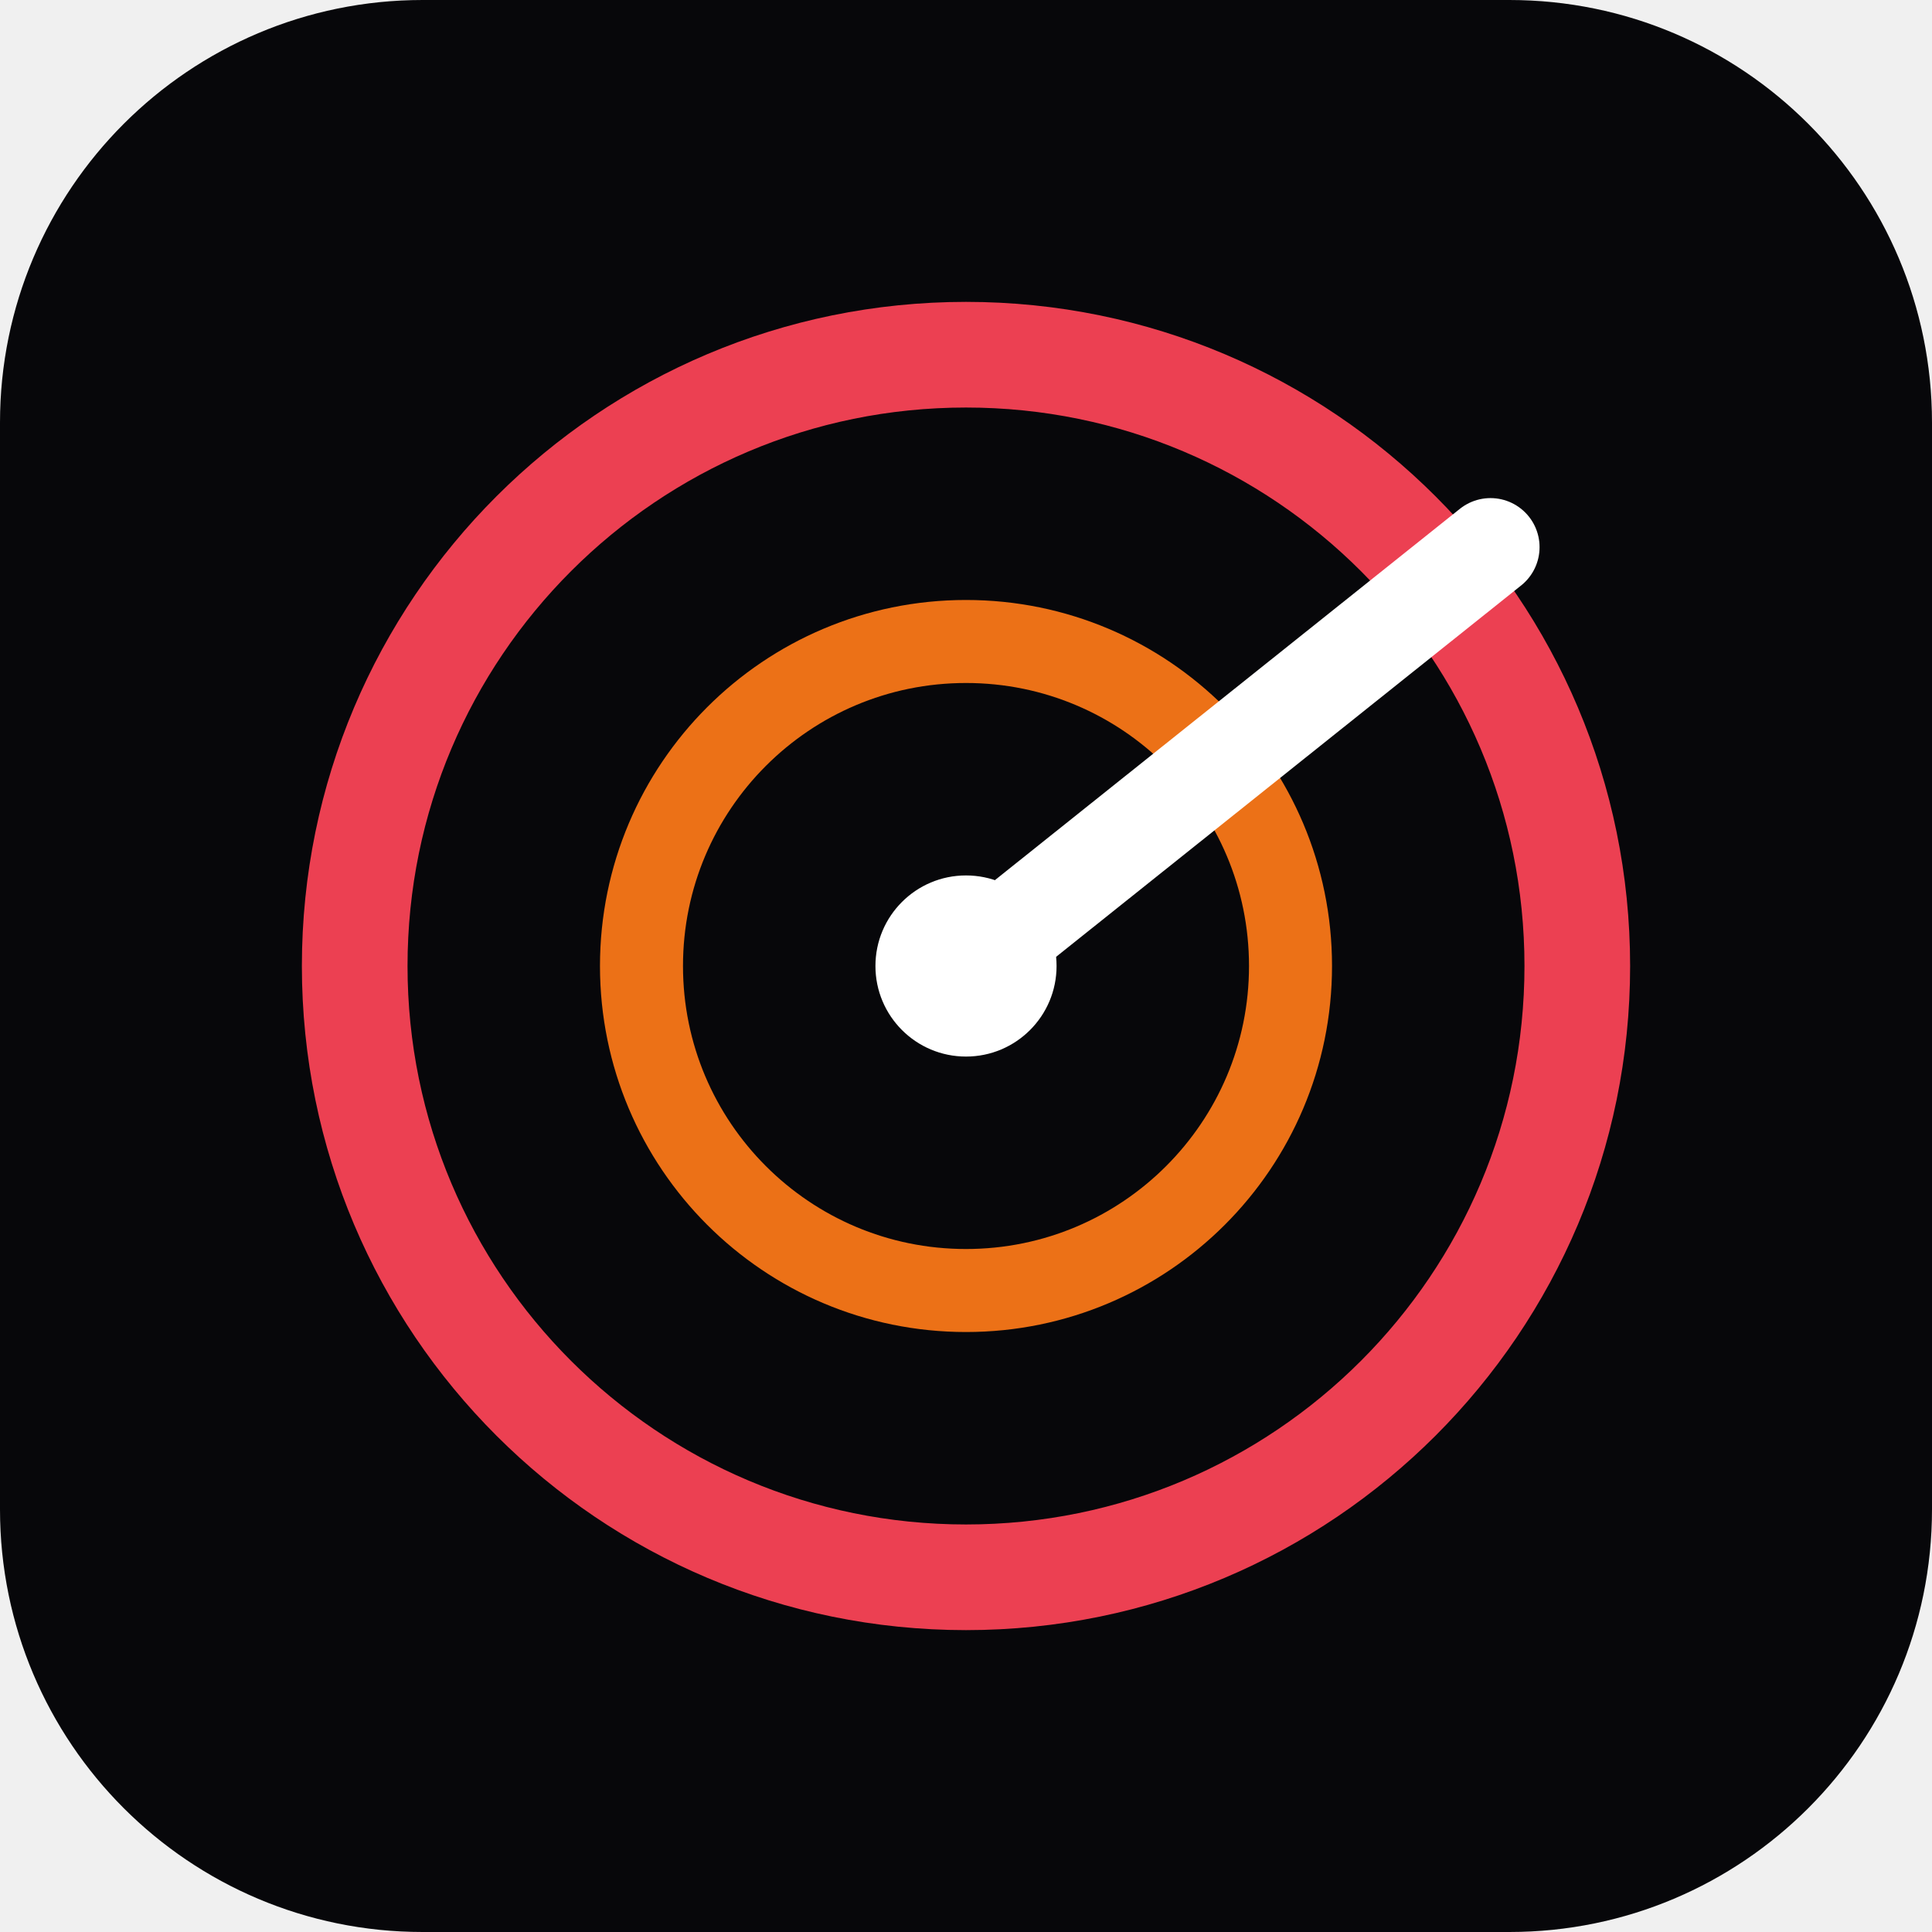
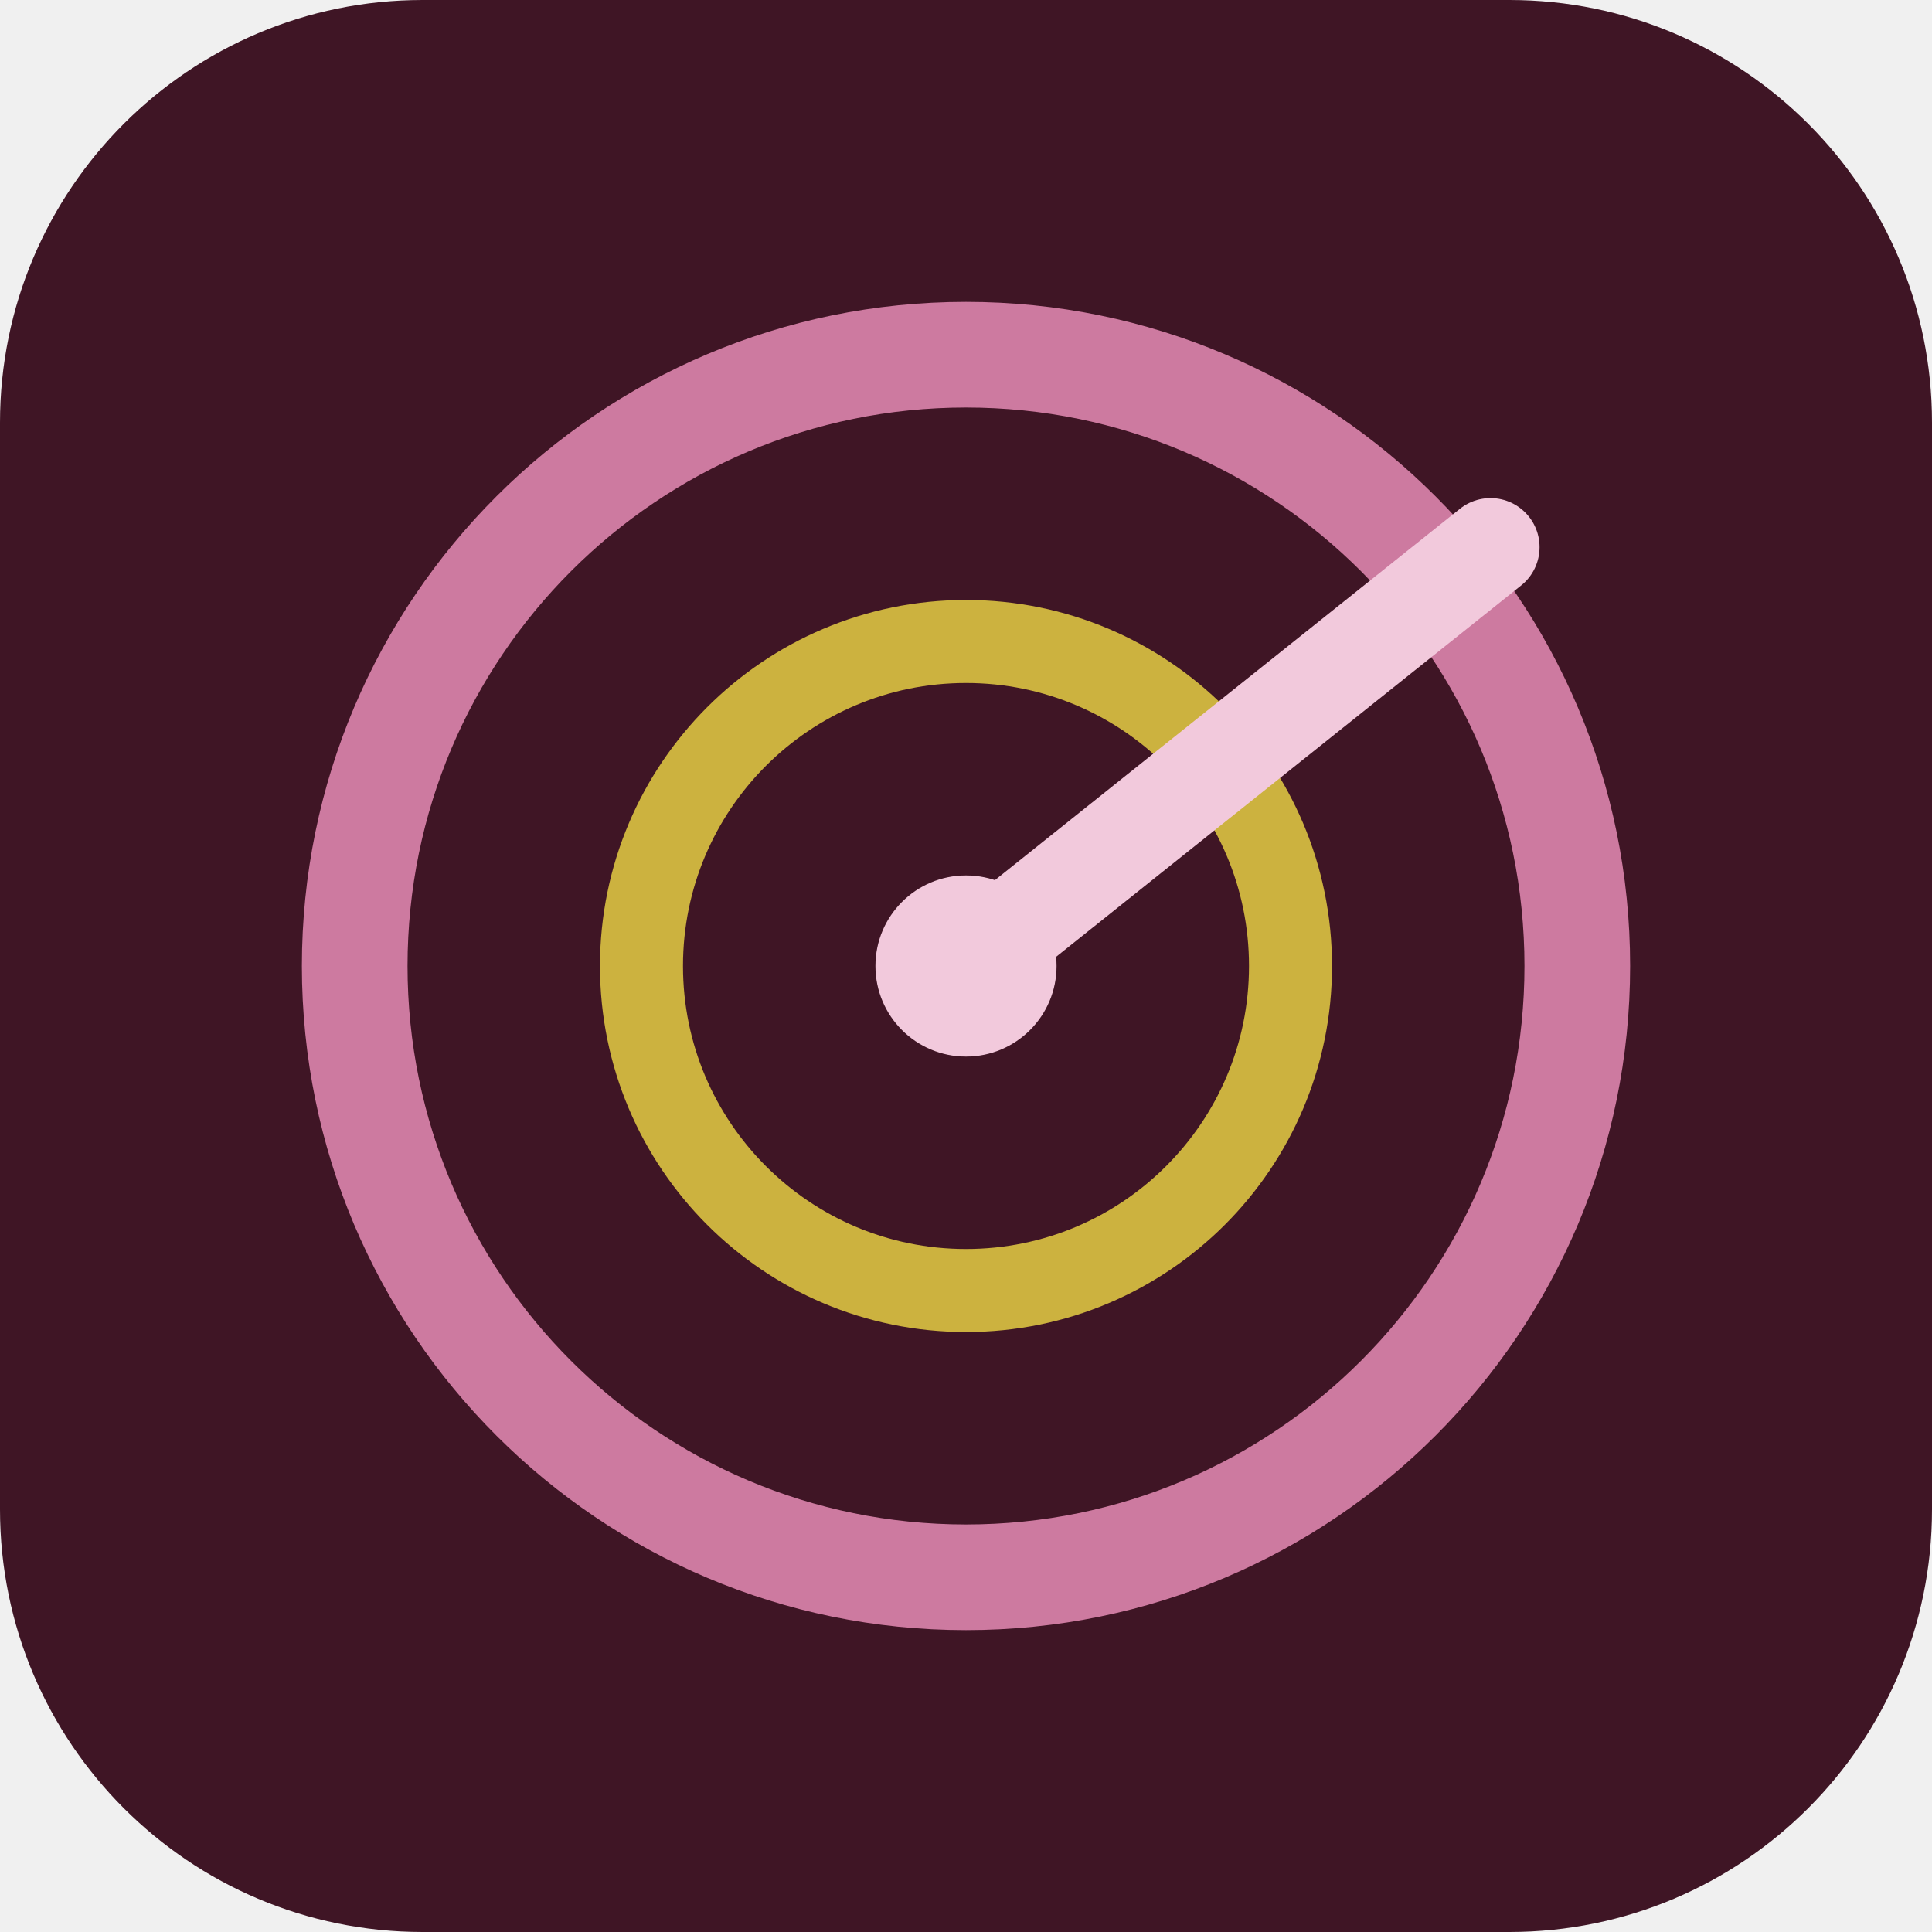
<svg xmlns="http://www.w3.org/2000/svg" viewBox="0 0 512 512" role="img" aria-label="wtfradar icon">
-   <rect width="512" height="512" rx="112" fill="#07070a" />
-   <circle cx="256" cy="256" r="162" fill="none" stroke="#ff4458" stroke-width="28" opacity=".92" />
-   <circle cx="256" cy="256" r="86" fill="none" stroke="#ff7a18" stroke-width="22" opacity=".92" />
-   <circle cx="256" cy="256" r="24" fill="#fff" />
-   <path d="M256 256 395 145" stroke="#fff" stroke-width="26" stroke-linecap="round" />
+   <rect width="512" height="512" rx="112" fill="#3F1525" />
+   <circle cx="256" cy="256" r="162" fill="none" stroke="#D982AA" stroke-width="28" opacity=".92" />
+   <circle cx="256" cy="256" r="86" fill="none" stroke="#D8BF41" stroke-width="22" opacity=".92" />
+   <circle cx="256" cy="256" r="24" fill="#F2C9DC" />
+   <path d="M256 256 395 145" stroke="#F2C9DC" stroke-width="26" stroke-linecap="round" />
</svg>
